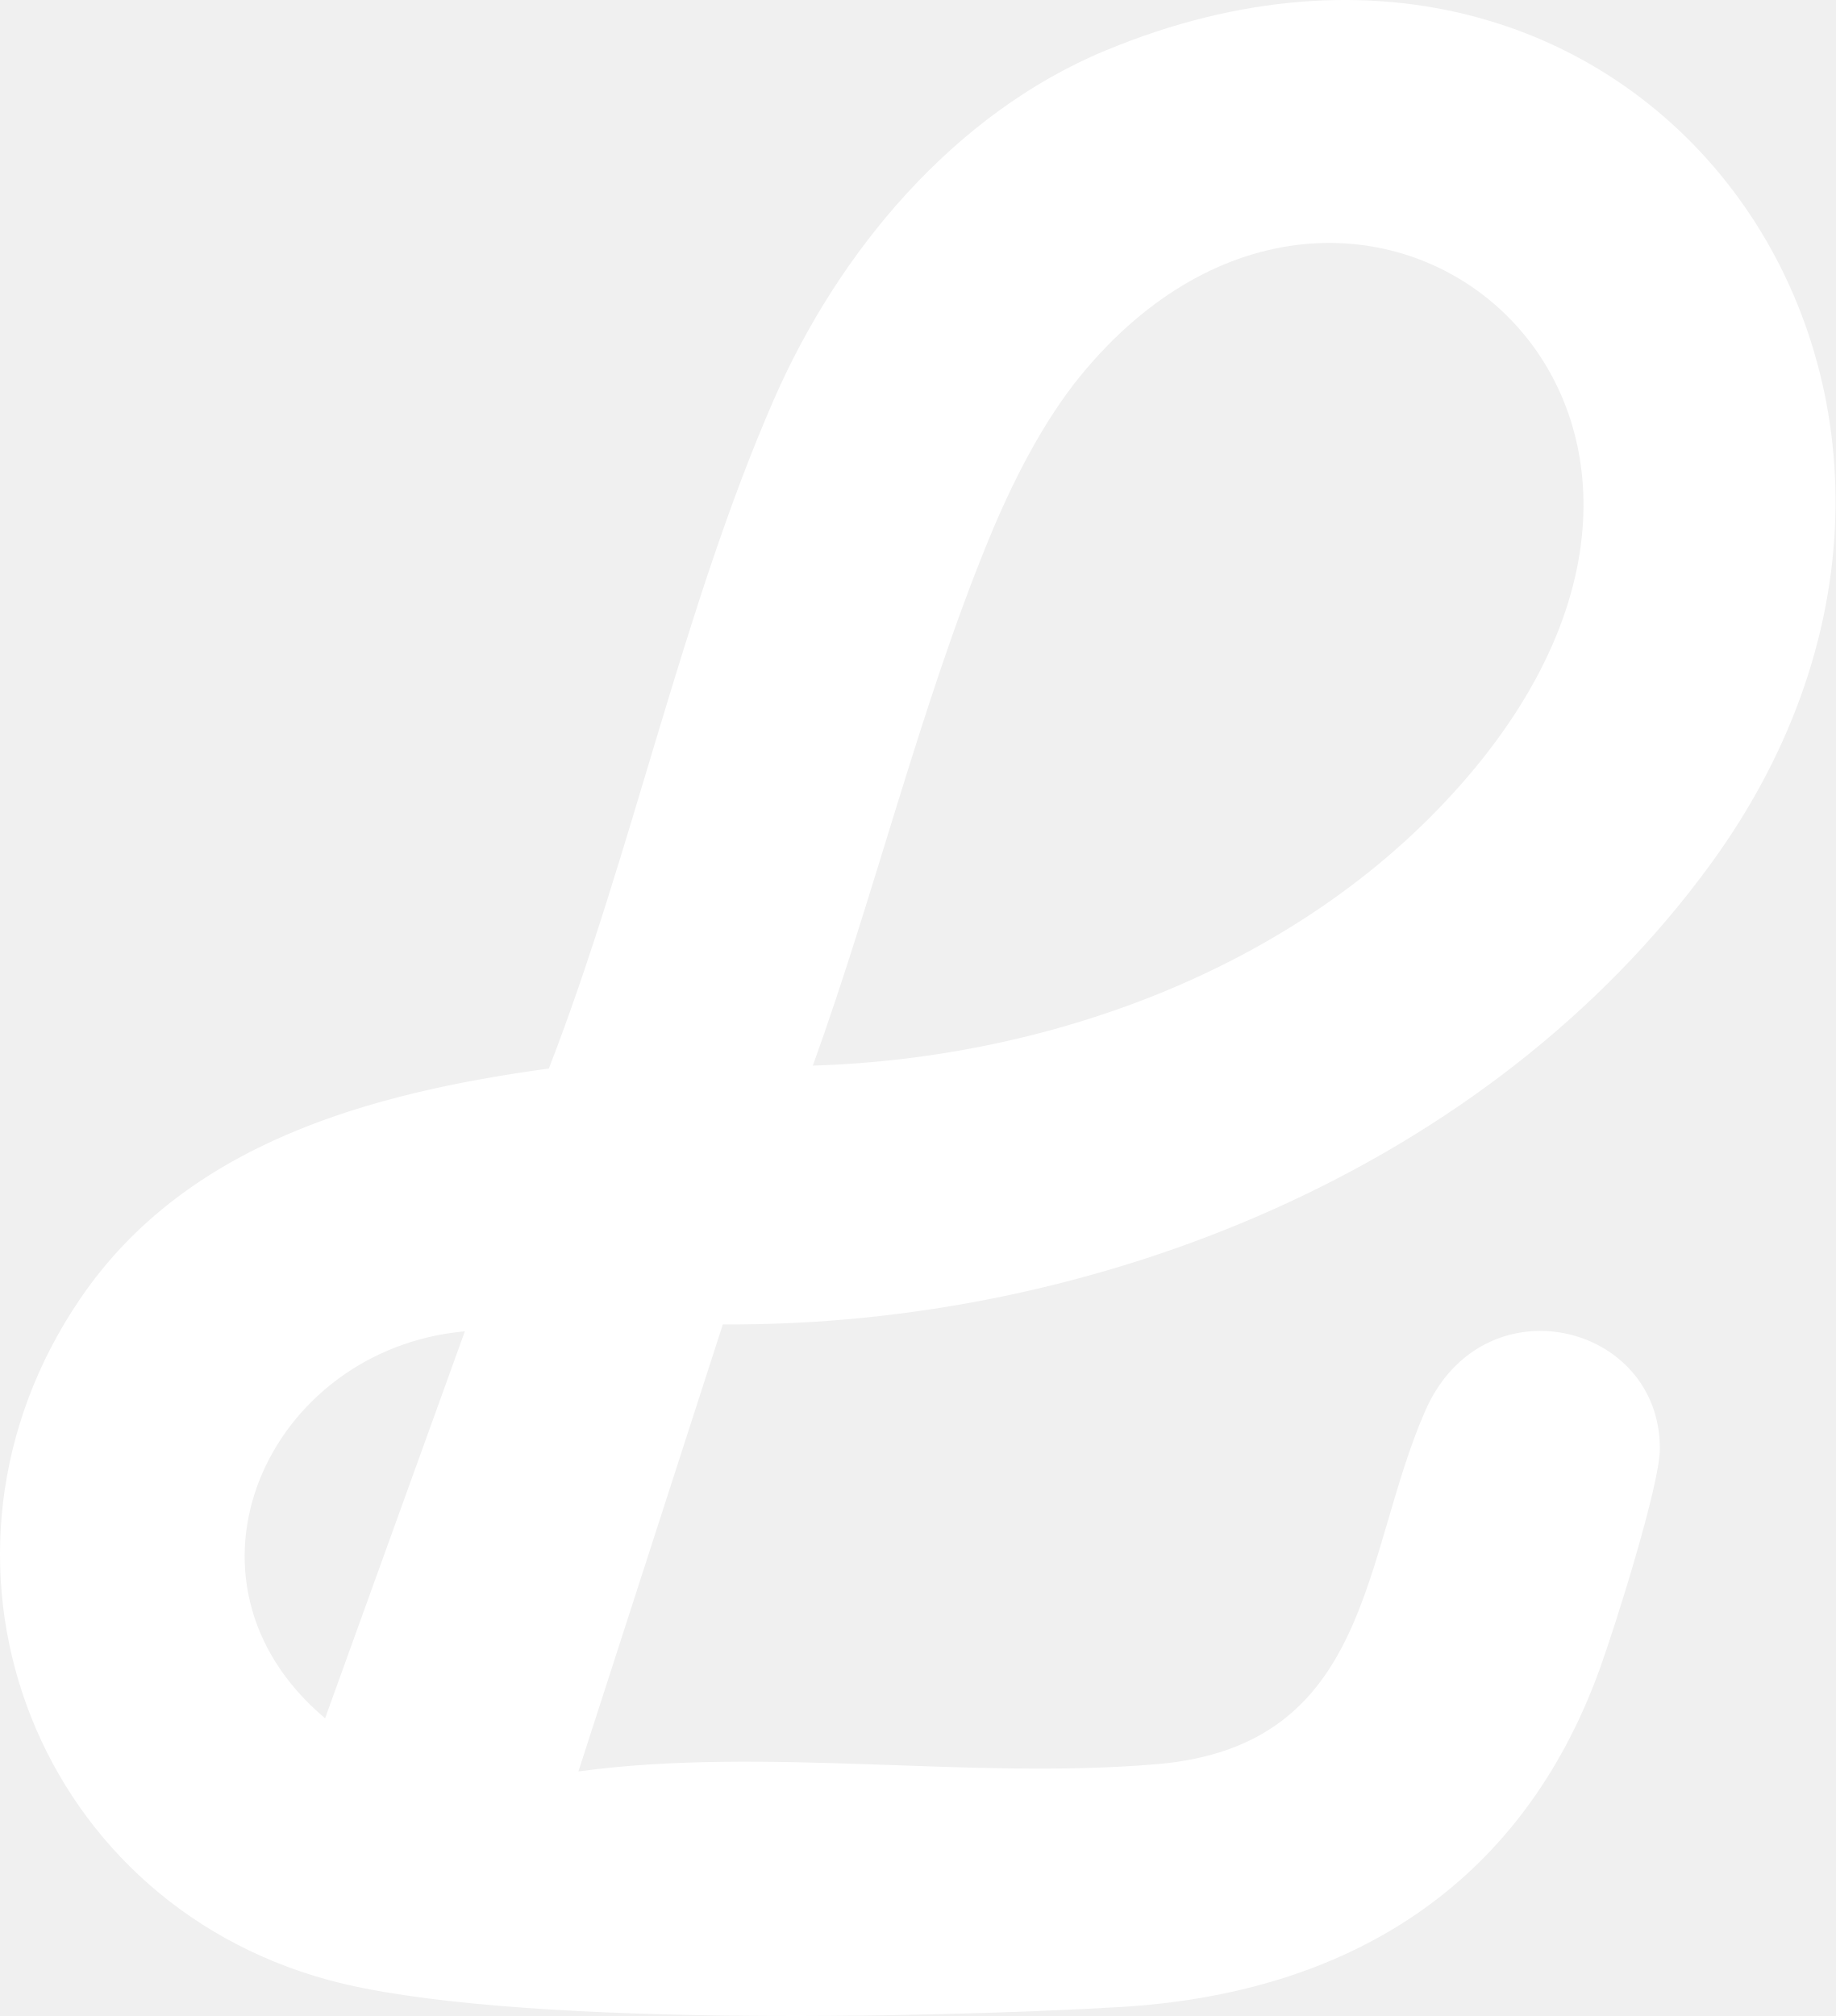
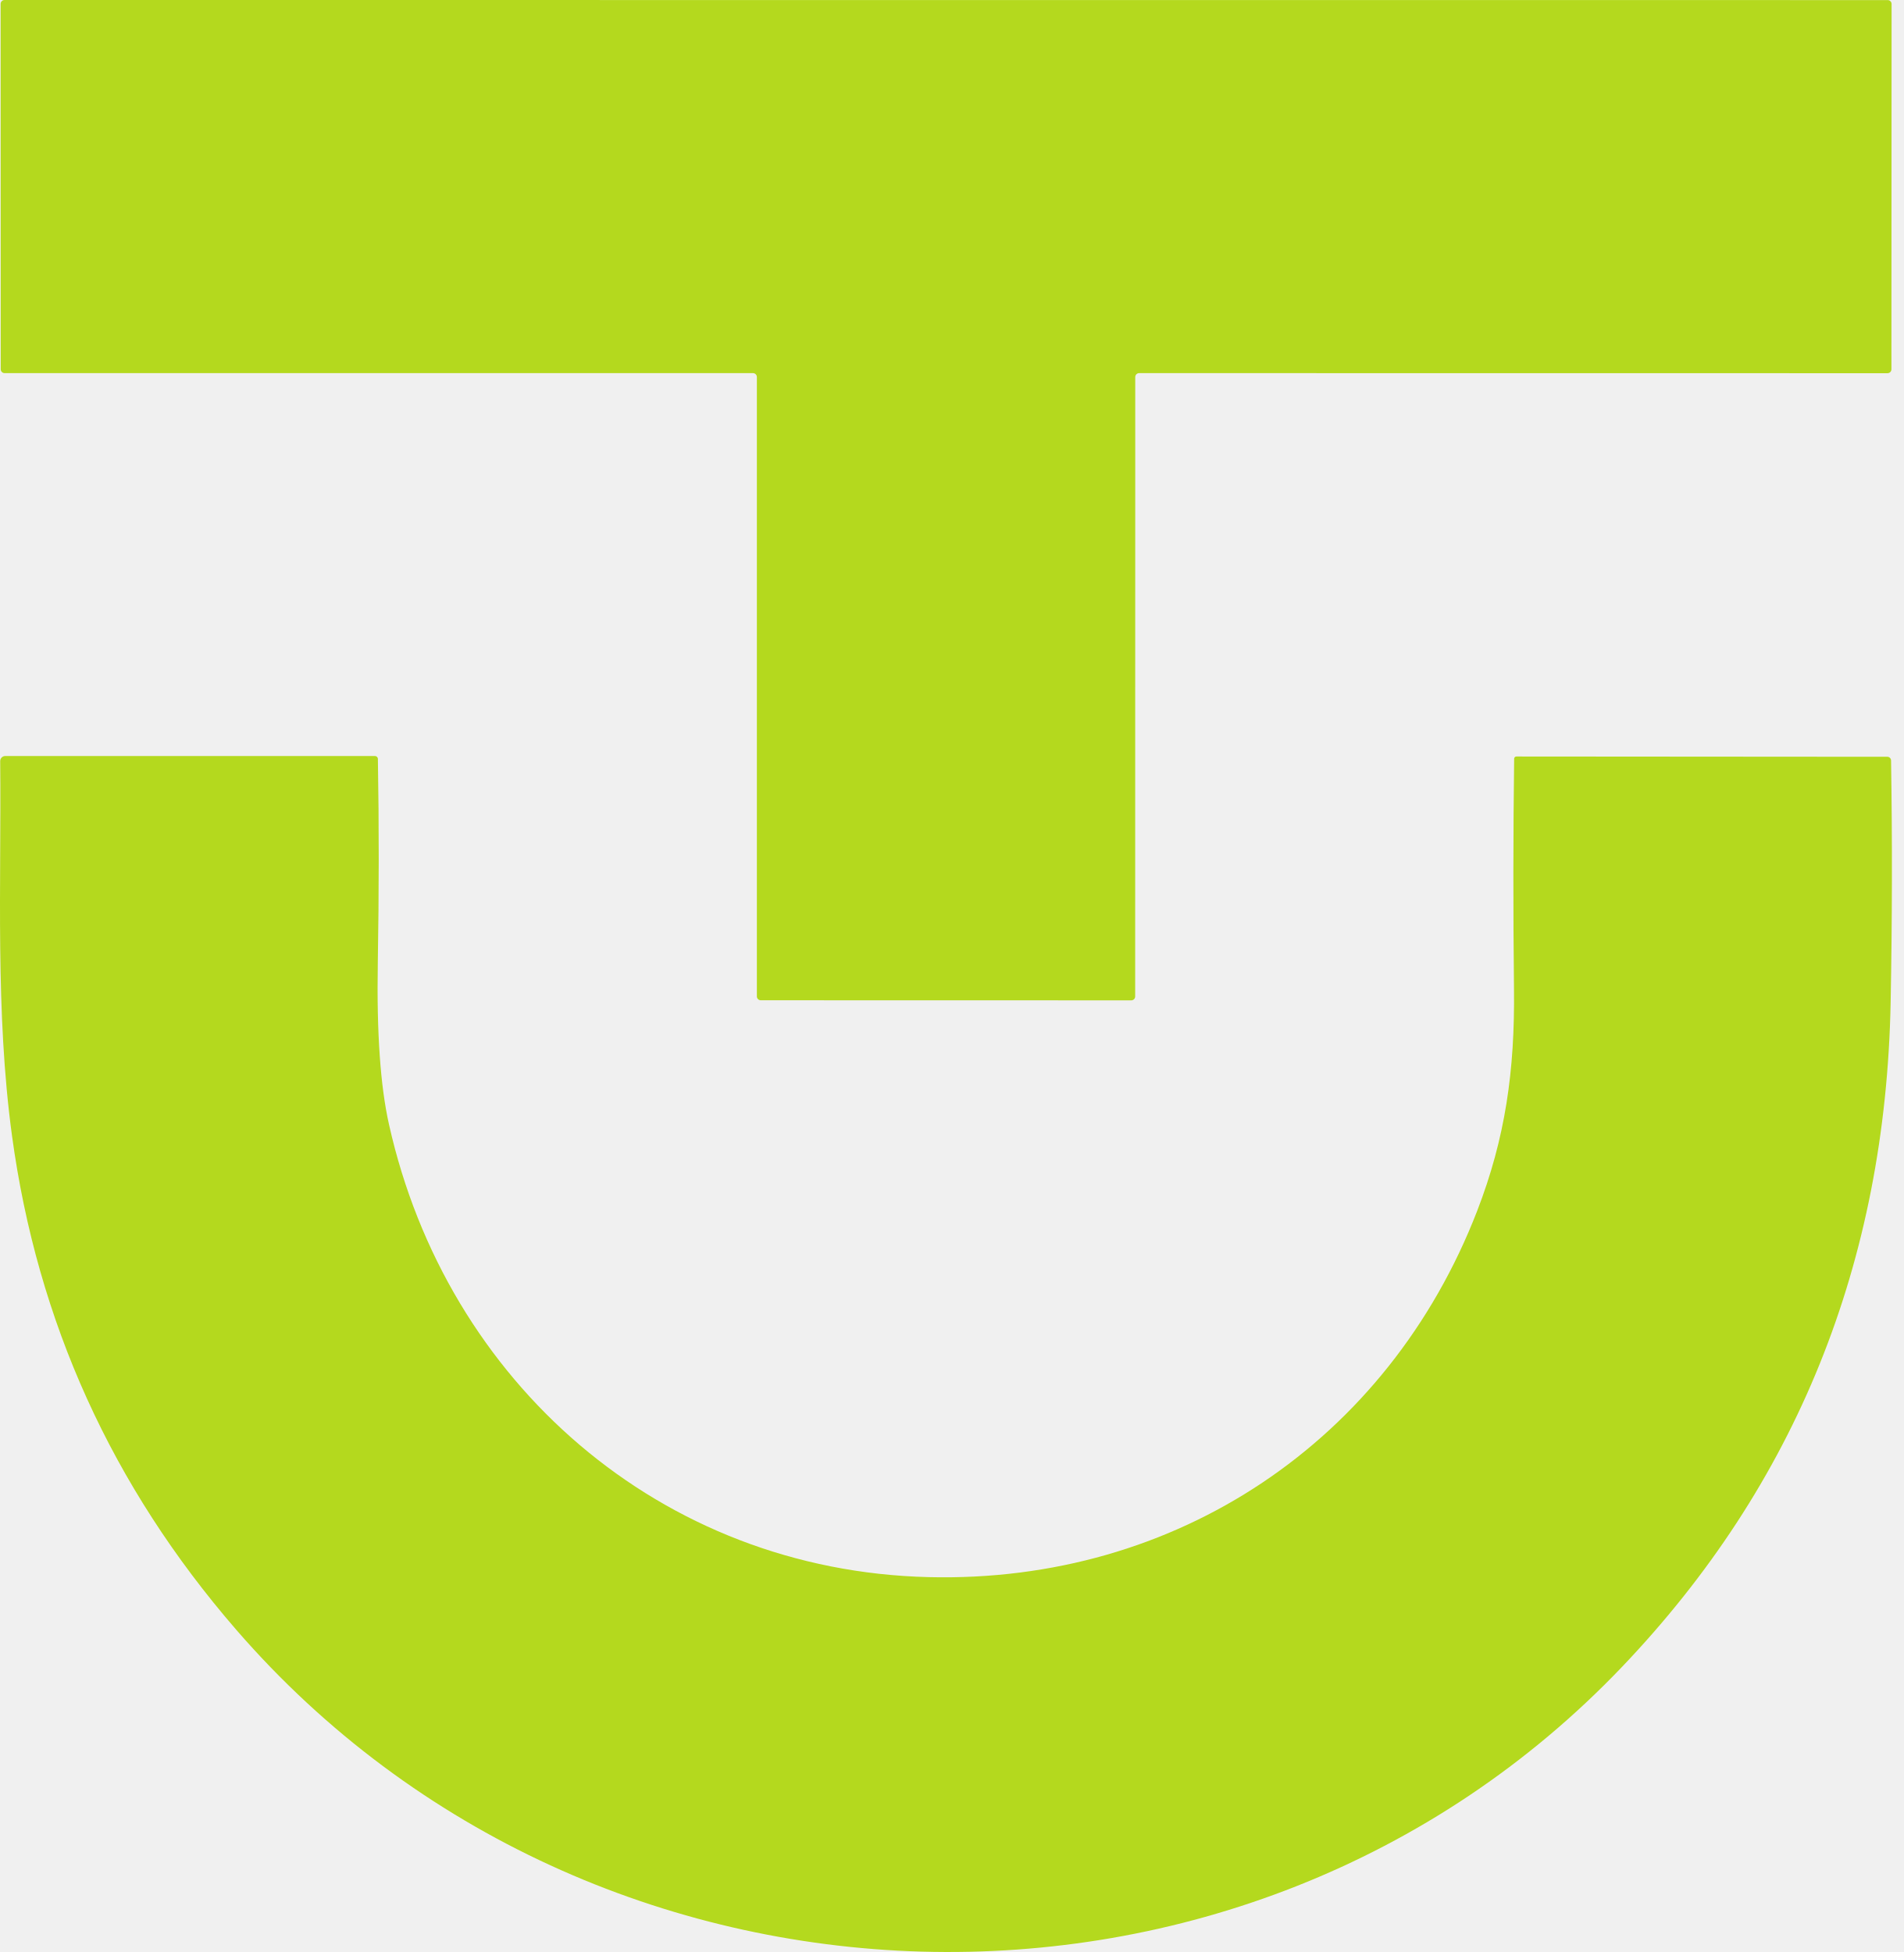
- <svg xmlns="http://www.w3.org/2000/svg" width="224" height="246" viewBox="0 0 224 246" fill="none">
-   <path d="M88.208 161.616L70.587 216.156C93.454 213.054 118.455 217.226 141.222 215.265C167.505 213.004 166.198 189.739 173.932 172.148C180.967 156.138 202.618 161.386 202.563 176.801C202.548 181.259 197.038 198.655 195.213 203.688C185.585 230.28 164.313 243.303 136.615 244.909C113.229 246.265 61.362 247.386 40.126 241.617C3.667 231.716 -11.631 189.864 9.82 158.429C22.819 139.387 45.371 133.358 66.982 130.381C77.124 104.235 83.267 74.371 94.406 48.83C102.314 30.693 116.411 13.832 134.939 6.152C201.137 -21.275 250.062 48.594 208.846 105.315C181.685 142.689 133.608 161.886 88.203 161.611L88.208 161.616ZM99.193 130.031C128.776 129.125 159.492 117.653 179.038 94.859C219.077 48.164 165.166 5.347 131.943 45.753C127.221 51.491 123.446 59.041 120.634 65.89C112.247 86.338 106.737 109.168 99.193 130.031ZM56.73 162.452C32.706 164.603 19.663 192.831 39.672 209.672L56.73 162.452Z" fill="#FFFFFF" />
+ <svg xmlns="http://www.w3.org/2000/svg" width="117" height="120" viewBox="0 0 117 120" fill="none">
+   <path d="M46.28 22.938H0.282C0.219 22.938 0.158 22.913 0.113 22.868C0.069 22.823 0.044 22.763 0.044 22.7L0.038 0.239C0.038 0.207 0.044 0.176 0.056 0.147C0.068 0.118 0.086 0.092 0.108 0.07C0.13 0.048 0.157 0.03 0.186 0.018C0.214 0.006 0.246 0 0.277 0L116.023 0.005C116.054 0.005 116.085 0.011 116.114 0.023C116.143 0.035 116.169 0.053 116.191 0.075C116.213 0.097 116.231 0.124 116.243 0.153C116.255 0.182 116.261 0.213 116.261 0.244L116.251 22.705C116.251 22.768 116.225 22.829 116.181 22.873C116.136 22.918 116.075 22.943 116.012 22.943L70.014 22.938C69.951 22.938 69.89 22.963 69.845 23.008C69.8 23.053 69.775 23.113 69.775 23.177L69.77 61.258C69.77 61.322 69.745 61.382 69.7 61.427C69.655 61.472 69.594 61.497 69.531 61.497L46.758 61.492C46.694 61.492 46.633 61.467 46.589 61.422C46.544 61.377 46.519 61.316 46.519 61.253V23.177C46.519 23.113 46.494 23.053 46.449 23.008C46.404 22.963 46.344 22.938 46.28 22.938Z" fill="#B4D91E" />
+   <path d="M57.071 96.954C72.299 97.331 85.311 88.598 90.788 74.446C92.517 69.976 93.111 65.829 93.053 60.792C92.999 55.935 93.003 51.216 93.063 46.635C93.064 46.6 93.079 46.568 93.104 46.544C93.129 46.521 93.162 46.507 93.196 46.507L116.001 46.523C116.061 46.523 116.118 46.547 116.161 46.59C116.203 46.632 116.228 46.69 116.229 46.751C116.307 51.64 116.298 56.6 116.203 61.63C115.892 77.639 110.391 91.251 99.702 102.463C76.467 126.828 36.492 125.561 14.514 100.183C6.885 91.378 2.293 81.257 0.738 69.822C-0.301 62.187 0.086 54.387 0.012 46.788C0.012 46.706 0.045 46.626 0.103 46.567C0.162 46.508 0.242 46.476 0.325 46.476H23.045C23.093 46.476 23.139 46.495 23.173 46.528C23.206 46.562 23.226 46.608 23.226 46.656C23.296 50.703 23.294 54.903 23.22 59.254C23.149 63.482 23.379 66.775 23.91 69.133C27.451 84.981 40.586 96.551 57.071 96.954Z" fill="#B4D91E" />
</svg>
